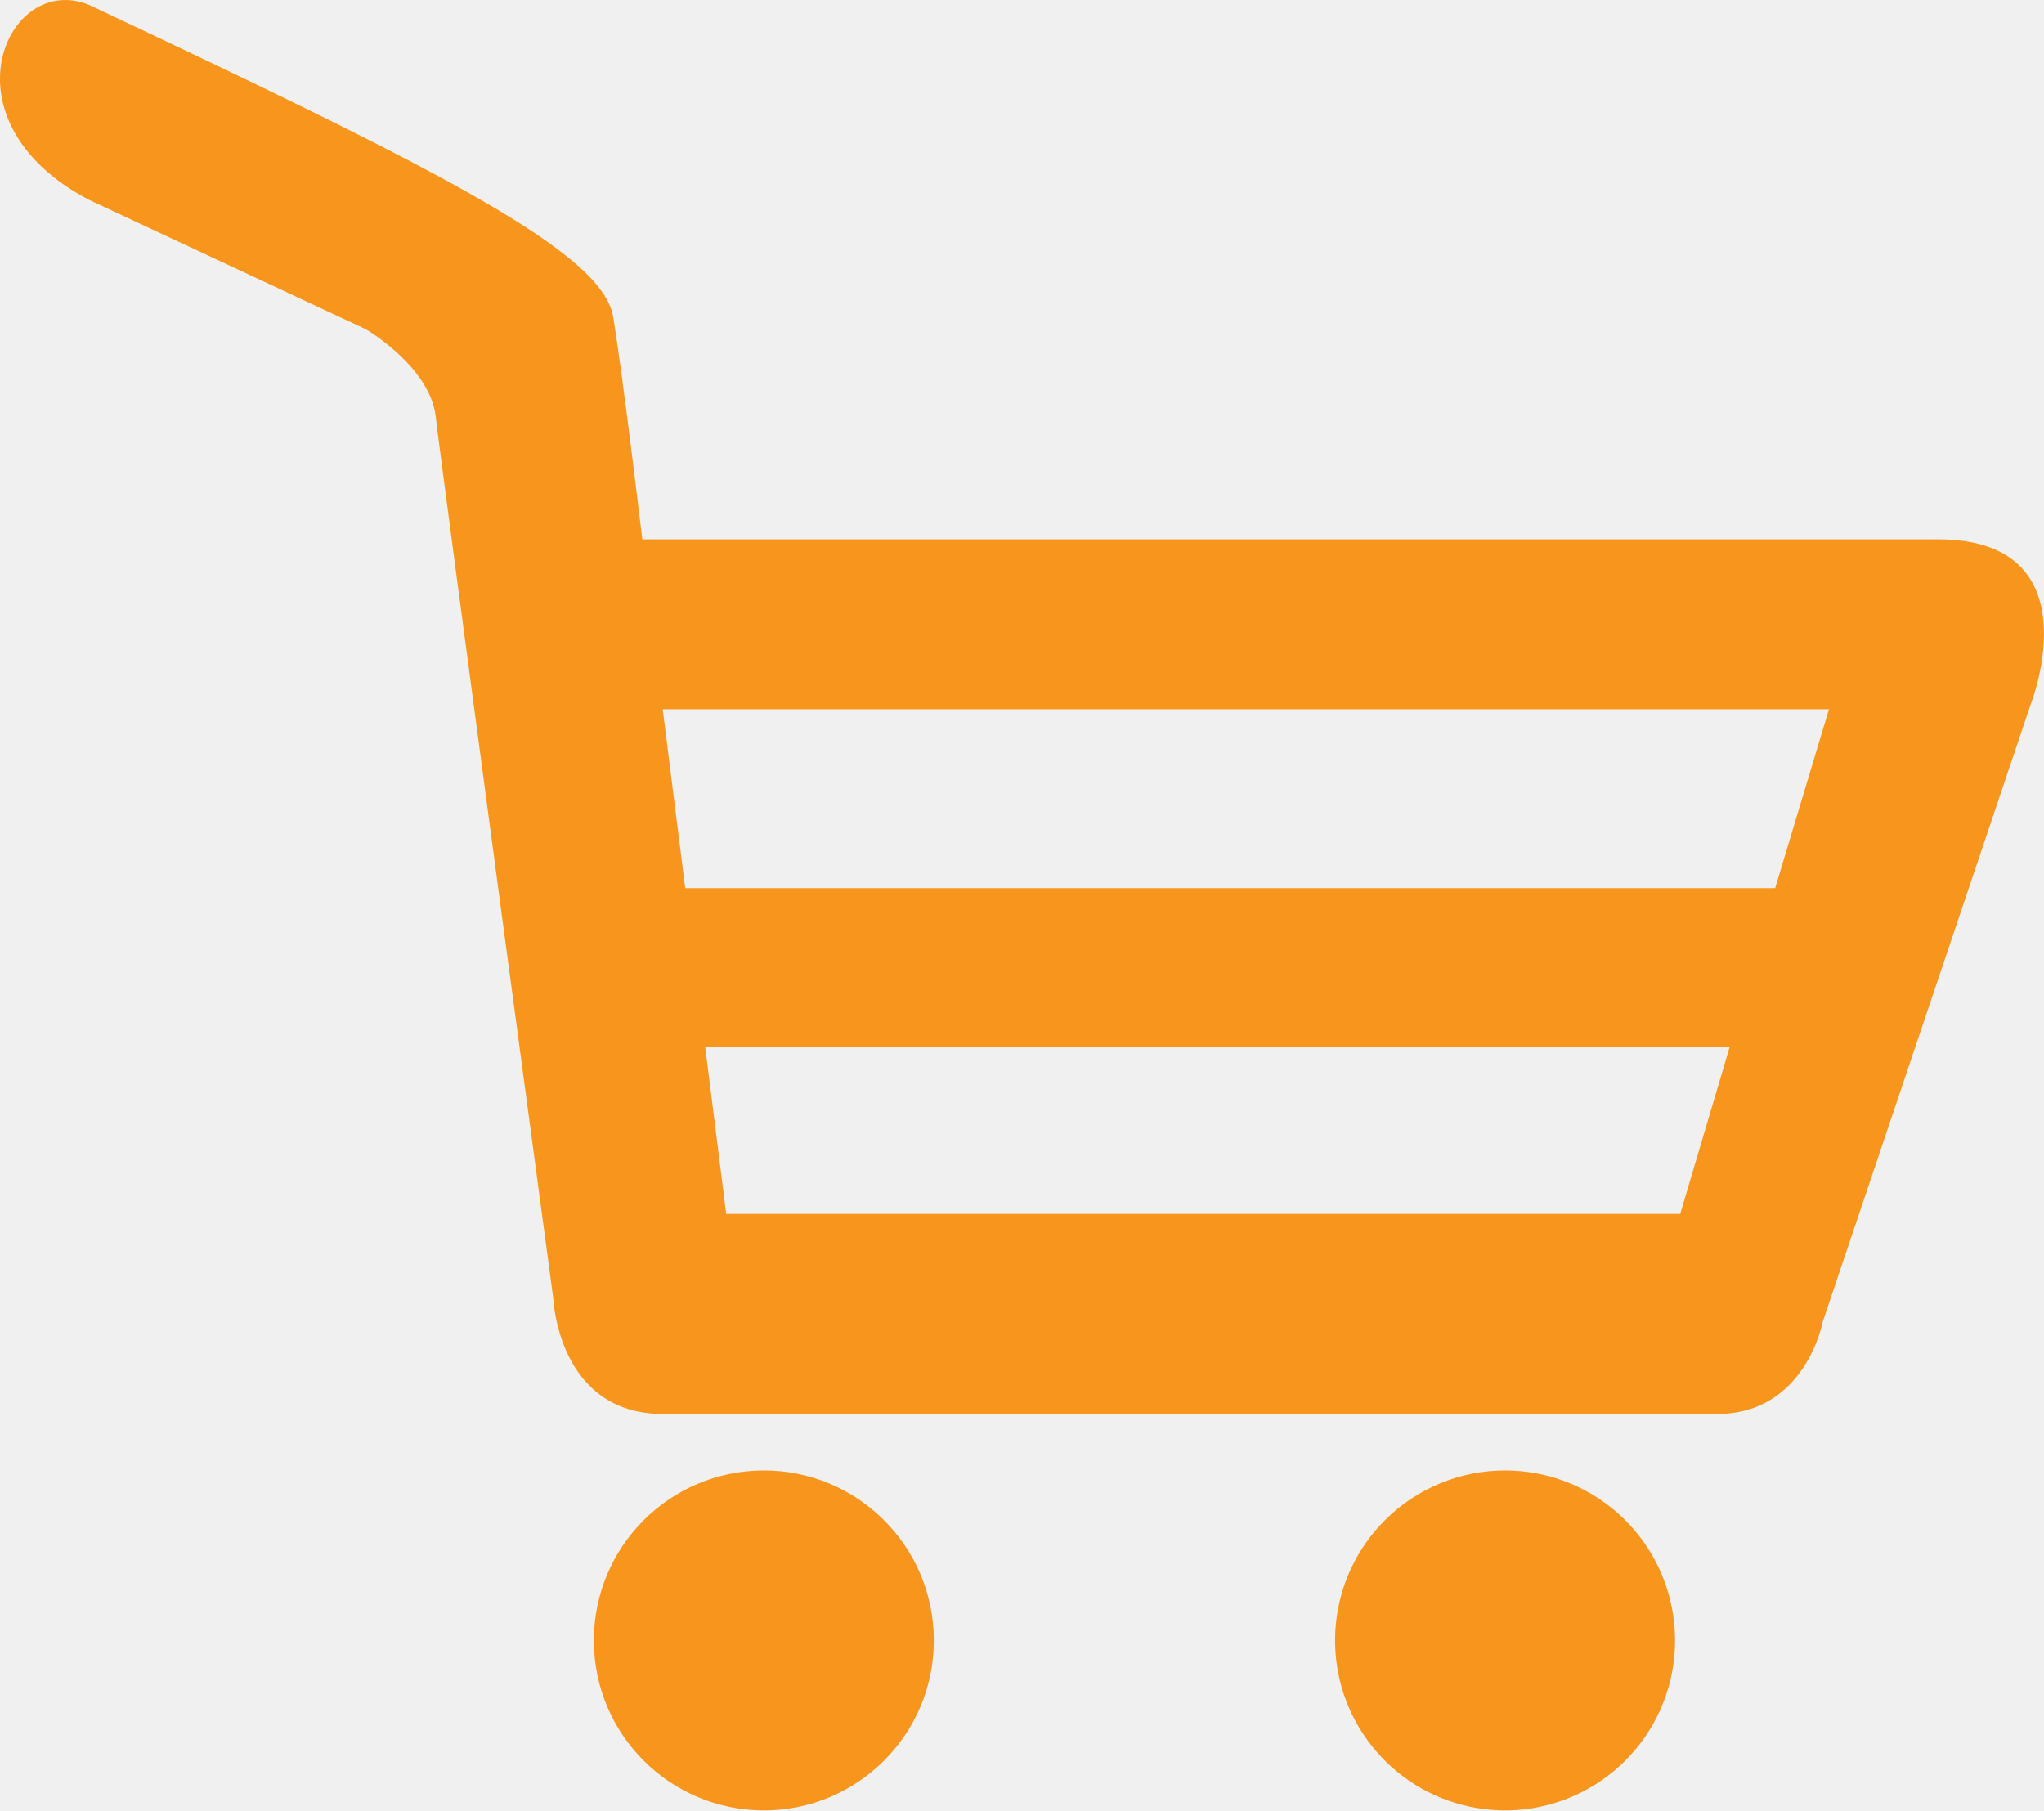
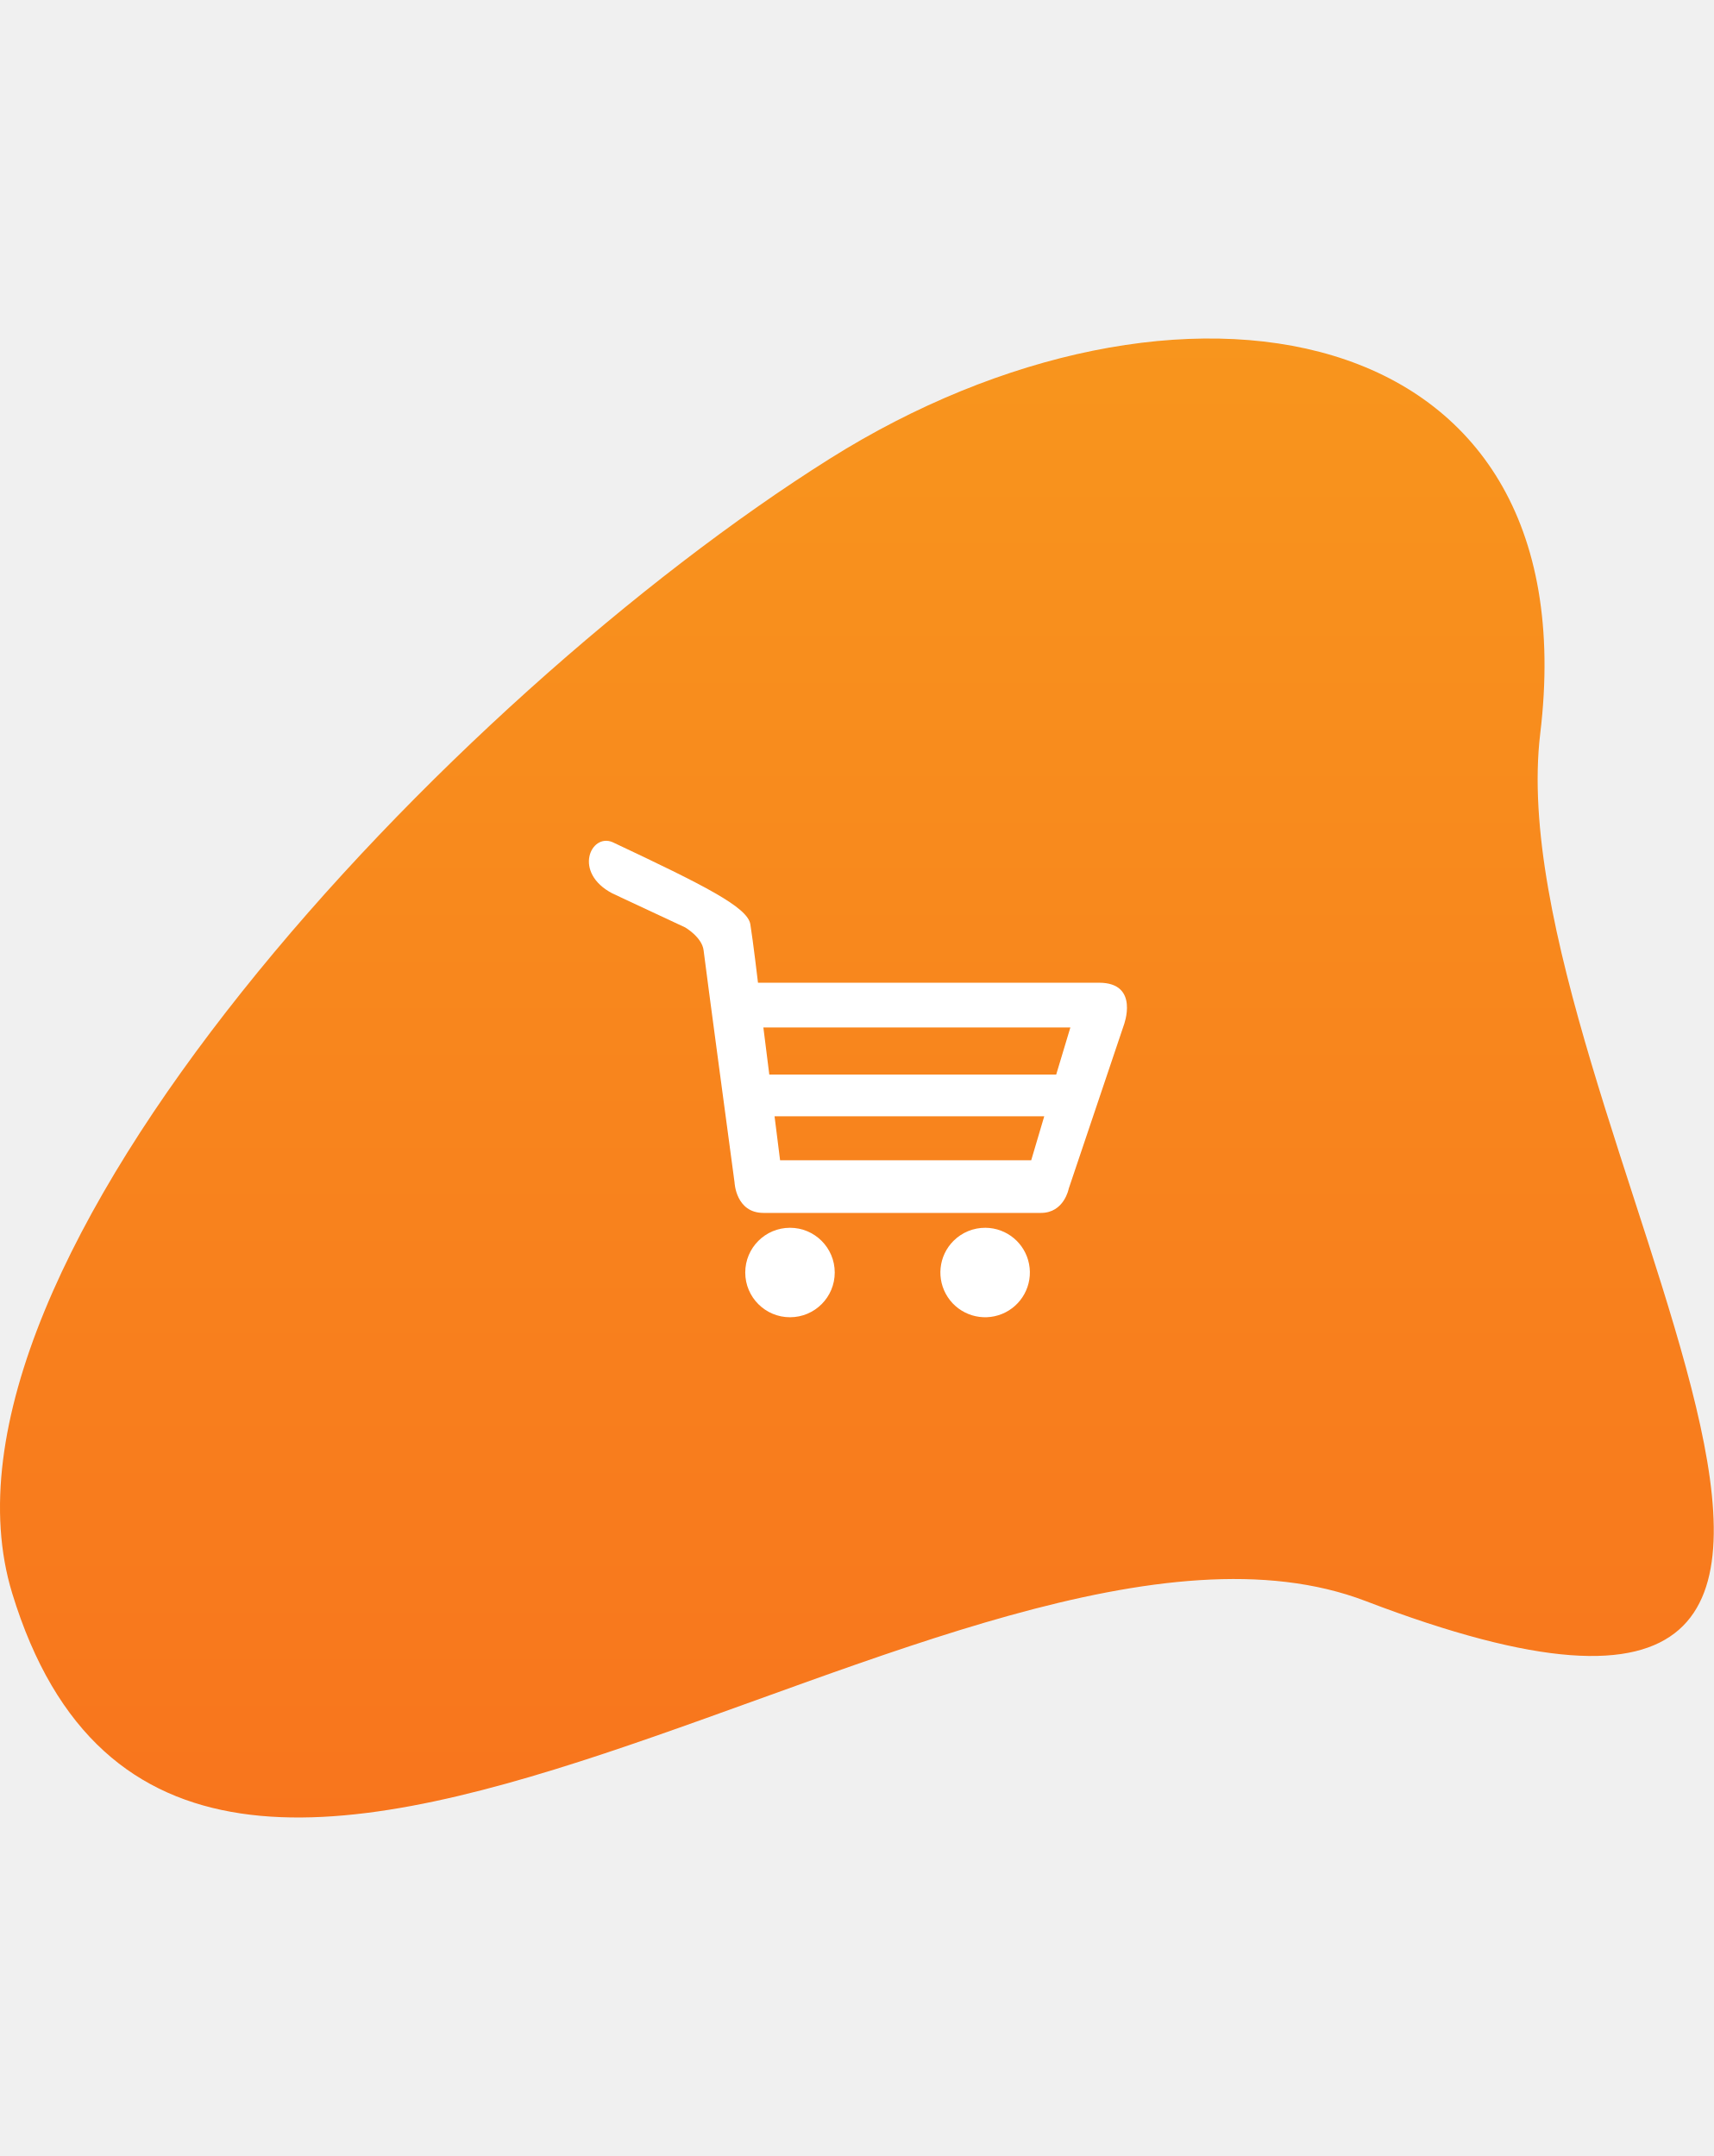
- <svg xmlns="http://www.w3.org/2000/svg" id="store" width="75.995" height="67.31" viewBox="0 0 75.995 67.31">
-   <g id="Calque_1" data-name="Calque 1">
-     <path id="Pfad_20" data-name="Pfad 20" d="M28.39,54.67A6.32,6.32,0,1,1,22.08,61a6.32,6.32,0,0,1,6.31-6.33Z" transform="translate(0 0)" fill="#f8951d" />
-     <path id="Pfad_21" data-name="Pfad 21" d="M56,54.67a6.32,6.32,0,1,1-4.5,1.84A6.32,6.32,0,0,1,56,54.67Z" transform="translate(0 0)" fill="#f8951d" />
-     <path id="Pfad_22" data-name="Pfad 22" d="M72.05,20.05H22.86a3.07,3.07,0,0,0-2.3,3.05c0,2.54-2.8,3.27-2.8,3.27H68l-2,6.65H24a2.87,2.87,0,0,0-2.15,2.84A3.24,3.24,0,0,0,24,38.92H64.31l-1.84,6.21H27L24.64,26.37l-.76-6.32s-.69-5.85-1.08-8.26S16.36,6.33,3.33.19C.26-1.1-2.3,4.51,3.33,7.44l10.27,4.8s2.39,1.39,2.6,3.25,4.37,32.78,4.37,32.78.17,4.3,4.08,4.3h39.2c3.28,0,3.92-3.43,3.92-3.43l7.77-23.07S77.85,20.05,72.05,20.05Z" transform="translate(0 0)" fill="#f8951d" />
+ <svg xmlns="http://www.w3.org/2000/svg" width="809" height="1018" viewBox="0 0 809 1018">
+   <defs>
+     <clipPath id="clip-path">
+       <path id="Rechteck_1498" data-name="Rechteck 1498" d="M0,0H809a0,0,0,0,1,0,0V793a225,225,0,0,1-225,225H178A178,178,0,0,1,0,840V0A0,0,0,0,1,0,0Z" transform="translate(-11611 -855)" fill="#353a40" />
+     </clipPath>
+     <linearGradient id="linear-gradient" x1="0.5" x2="0.5" y2="1" gradientUnits="objectBoundingBox">
+       <stop offset="0" stop-color="#f8951d" />
+       <stop offset="1" stop-color="#f8751d" />
+     </linearGradient>
+   </defs>
+   <g id="store" transform="translate(10503 2318)">
+     <g id="Gruppe_maskieren_119" data-name="Gruppe maskieren 119" transform="translate(1108 -1463)" clip-path="url(#clip-path)">
+       <g id="design" transform="translate(6592.914 -1783.583)">
+         <path id="Pfad_2120" data-name="Pfad 2120" d="M-1013.49,774.569c-188.884-72.248-556.683,265.558-638.888-3.706-47.283-154.878,207.67-423.515,385.862-535.6C-1103.983,133.02-906.874,164.4-931.04,364.968-952.261,541.061-686.34,899.7-1013.49,774.569Z" transform="translate(-16545.793 909.972)" fill="url(#linear-gradient)" />
+       </g>
+     </g>
+     <g id="store-2" data-name="store" transform="translate(-10225 -1921)">
+       <g id="Calque_1" data-name="Calque 1">
+         <path id="Pfad_20" data-name="Pfad 20" d="M43.17,54.67A21.123,21.123,0,1,1,22.08,75.827,21.123,21.123,0,0,1,43.17,54.67Z" transform="translate(51.719 128.051)" fill="#fff" />
+         <path id="Pfad_21" data-name="Pfad 21" d="M70.9,54.67a21.123,21.123,0,1,1-15.035,6.151A21.123,21.123,0,0,1,70.9,54.67Z" transform="translate(116.272 128.051)" fill="#fff" />
+         <path id="Pfad_22" data-name="Pfad 22" d="M240.812,67.012H76.405a10.261,10.261,0,0,0-7.687,10.194c0,8.489-9.358,10.929-9.358,10.929H227.276l-6.685,22.226H80.215a9.592,9.592,0,0,0-7.186,9.492,10.829,10.829,0,0,0,7.186,10.227H214.943l-6.15,20.756H90.242l-7.888-62.7-2.54-21.123S77.508,47.459,76.2,39.4,54.68,21.156,11.131.634C.87-3.677-7.686,15.073,11.131,24.866L45.456,40.908s7.988,4.646,8.69,10.862,14.606,109.56,14.606,109.56S69.32,175.7,82.388,175.7H213.405c10.963,0,13.1-11.464,13.1-11.464l25.969-77.106S260.2,67.012,240.812,67.012Z" transform="translate(0 0)" fill="#fff" />
+       </g>
+     </g>
  </g>
</svg>
